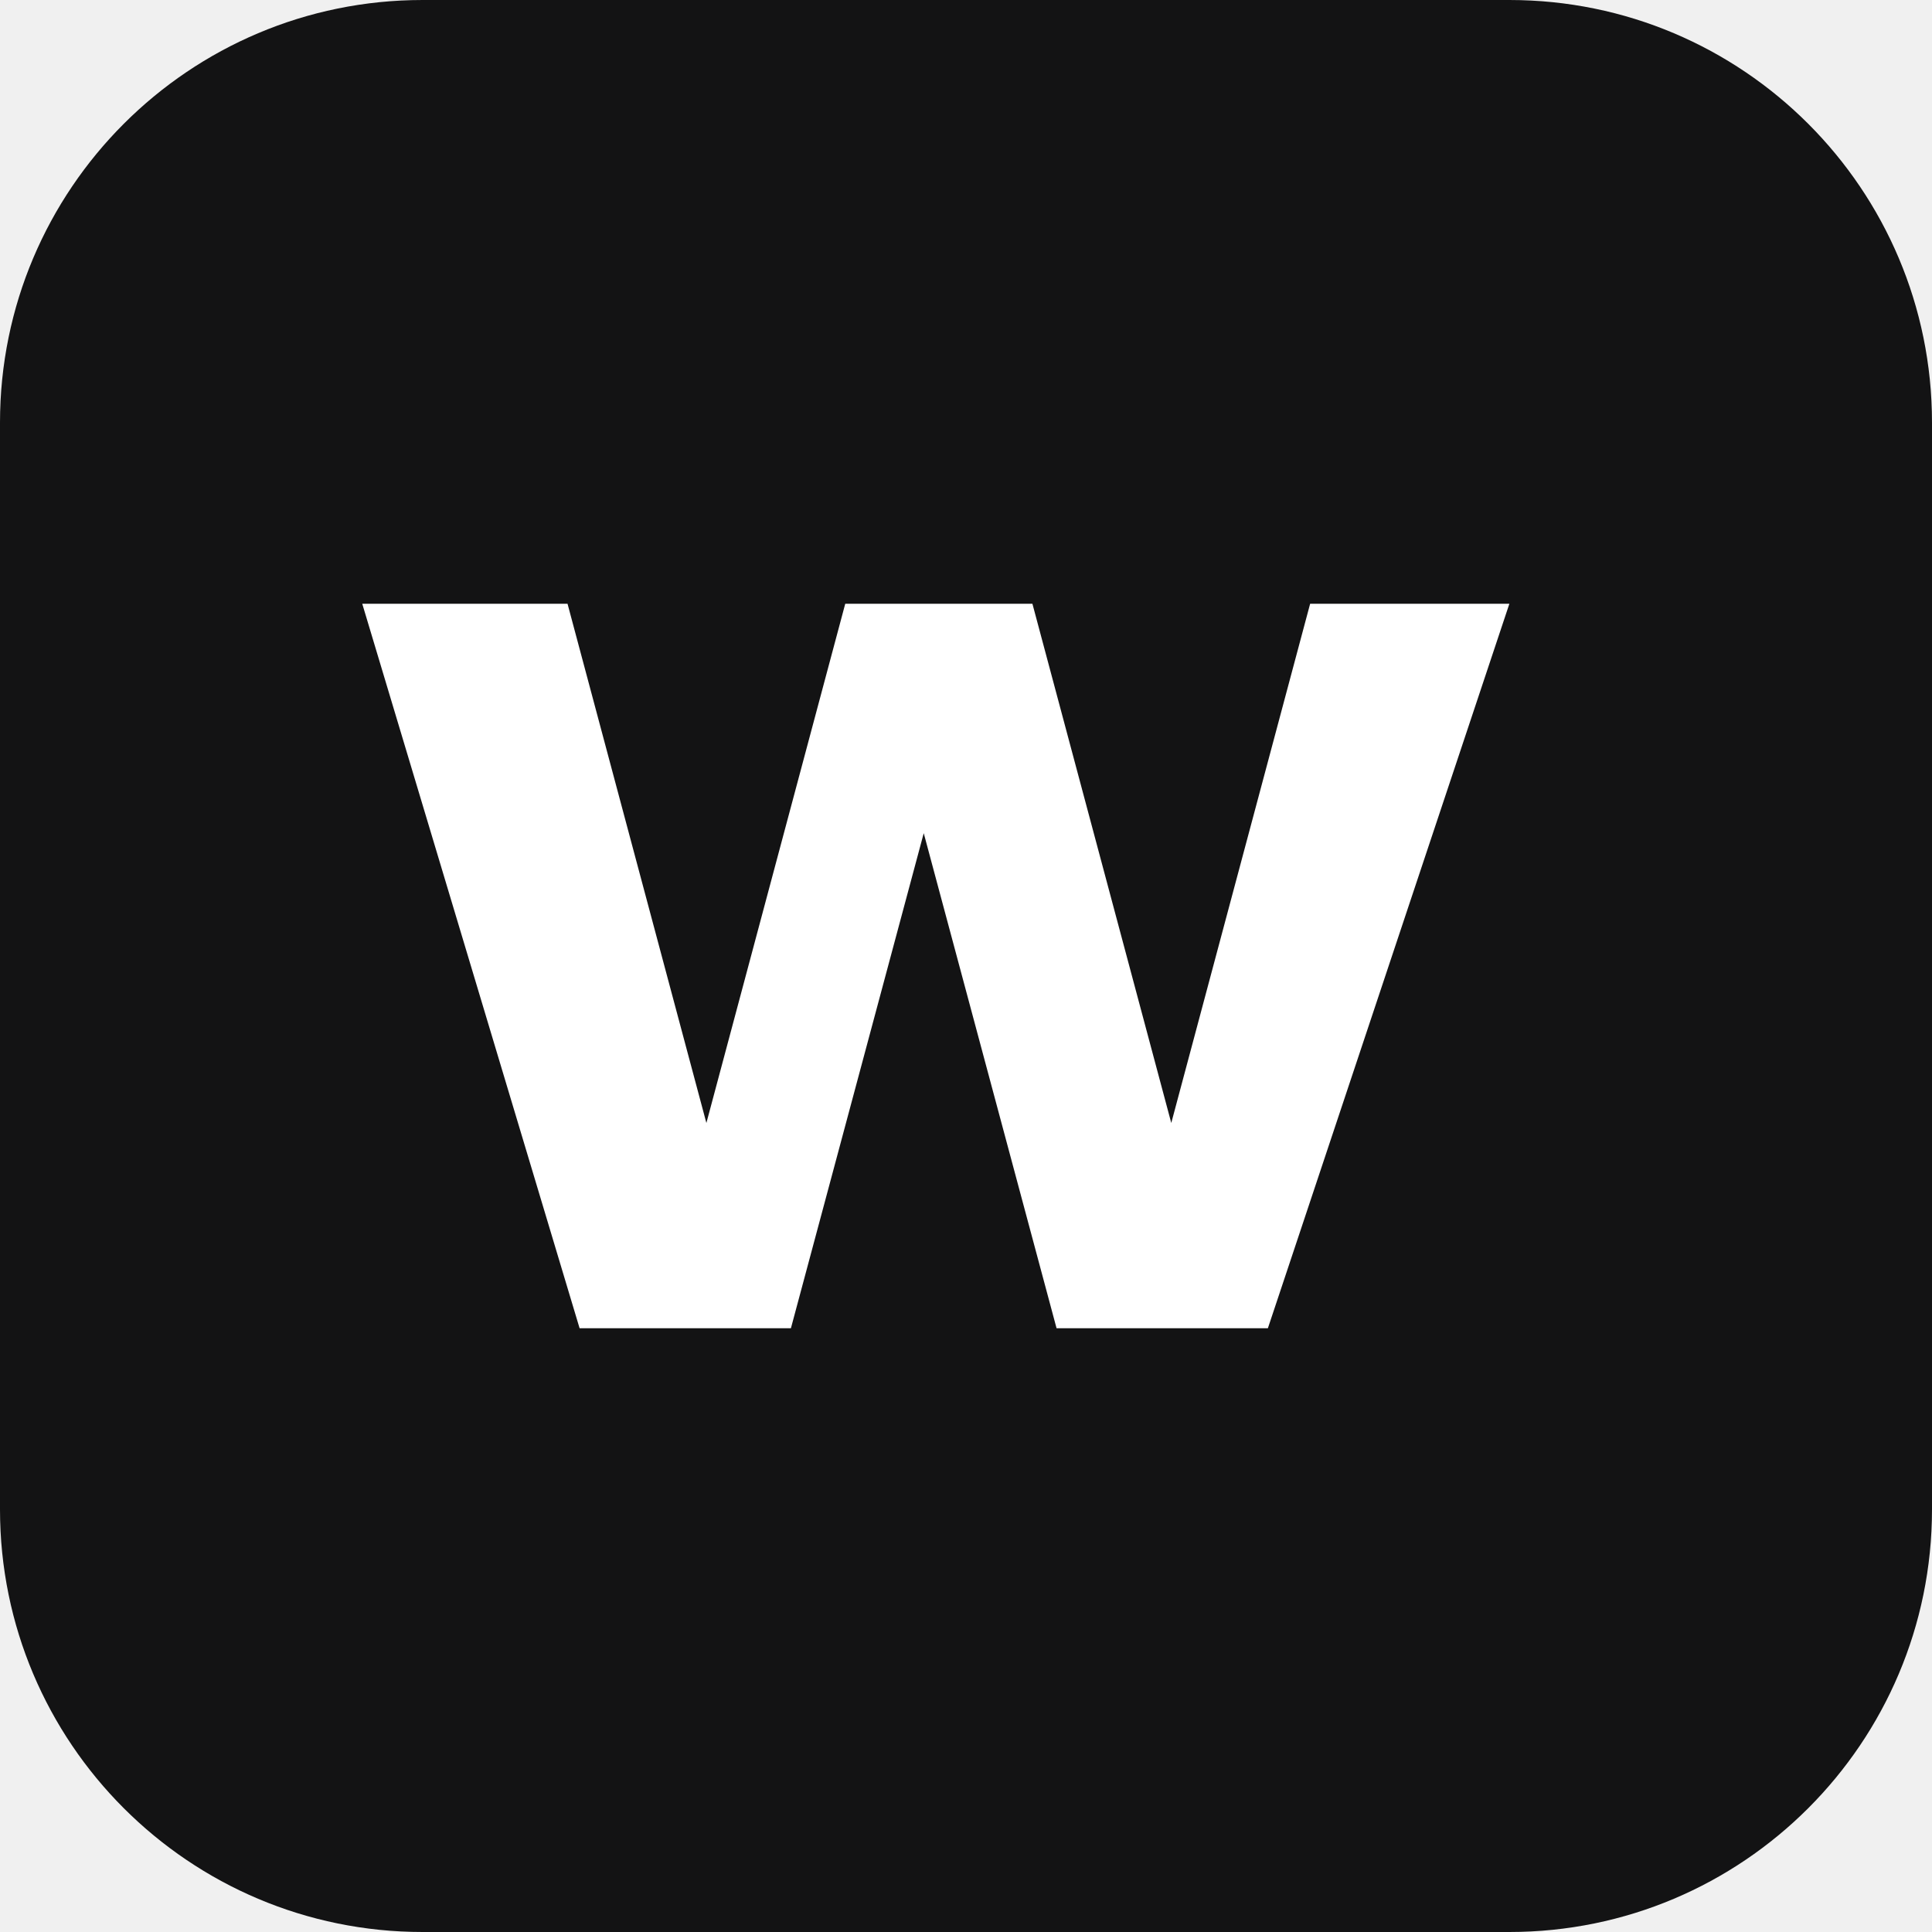
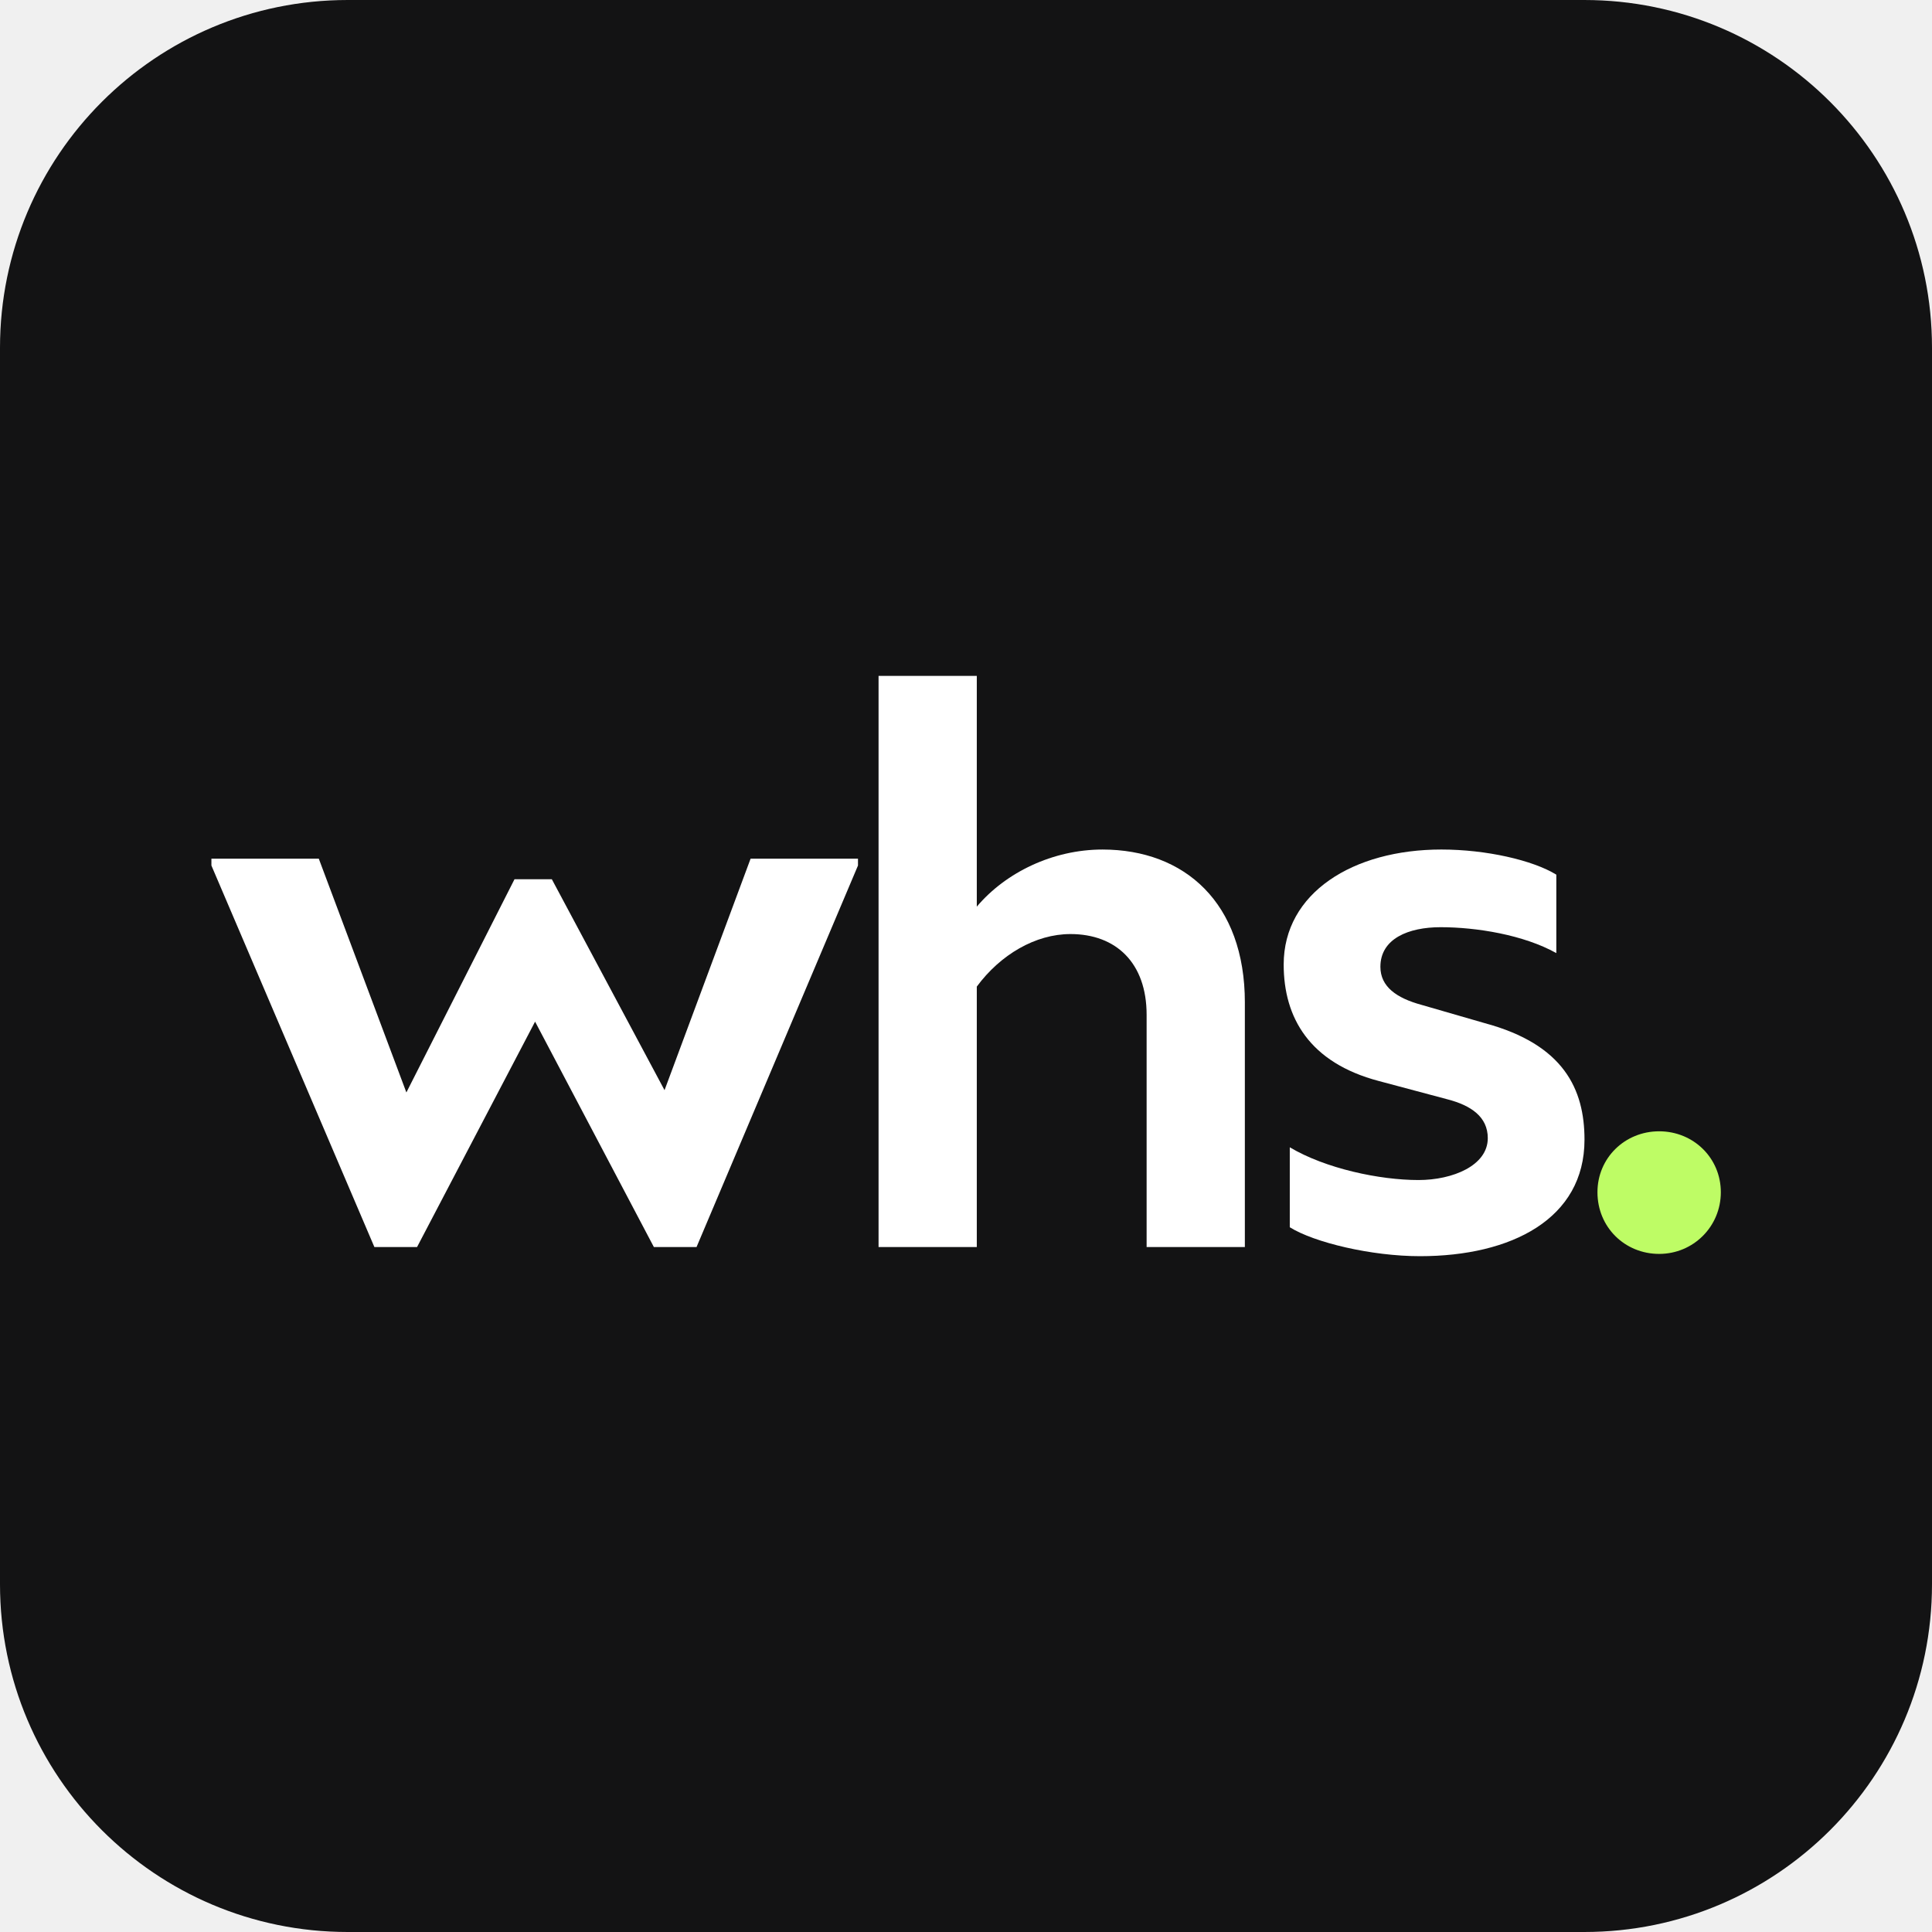
- <svg xmlns="http://www.w3.org/2000/svg" viewBox="0 0 32 32">
-   <rect width="32" height="32" rx="7" fill="#131314" />
-   <path d="M6 10h3.4l2.3 8.6L14 10h3.1l2.3 8.6L21.7 10H25l-4 12h-3.5l-2.2-8.2L13.1 22H9.6z" fill="#fff" />
+ <svg xmlns="http://www.w3.org/2000/svg" viewBox="-29.6 -478.6 1481.7 1481.7">
+   <rect x="-29.6" y="-478.6" width="1481.7" height="1481.7" rx="266.7" fill="#131314" />
+   <path fill="#ffffff" d="M546.06,179.93h82.35v5.26l-123.82,292.61h-32.71l-91.11-172.88-90.53,172.88h-32.71l-124.99-292.61v-5.26h82.35l67.17,179.3,82.93-163.53h28.62l86.44,161.78,66-177.55Z" />
+   <path fill="#ffffff" d="M925.11,290.31v187.48h-75.34v-178.13c0-39.71-23.36-61.91-58.4-61.91-26.87,0-53.73,15.77-71.84,40.3v199.74h-75.34V39.76h75.34v176.97c22.19-26.28,58.4-43.8,96.37-43.8,63.08,0,109.22,40.88,109.22,117.39Z" />
+   <path fill="#ffffff" d="M959.57,462.61v-61.32c27.45,16.35,68.92,25.11,98.7,25.11,26.28,0,53.15-11.1,53.15-32.12,0-16.35-12.85-25.11-30.96-29.79l-52.56-14.02c-53.15-14.02-73.01-48.48-73.01-89.36,0-54.9,53.15-88.19,120.9-88.19,34.46,0,70.09,8.18,88.19,19.27v60.16c-25.11-14.02-61.33-19.86-88.78-19.86-24.53,0-46.14,8.76-46.14,30.37,0,15.19,12.26,23.95,31.54,29.2l48.48,14.02c60.74,16.35,76.51,50.81,76.51,89.36,0,60.74-56.07,89.36-126.15,89.36-37.38,0-81.18-10.51-99.87-22.19Z" />
+   <path fill="#befc65" d="M1195.53,435.74c0-26.28,21.03-46.72,47.31-46.72s47.31,20.44,47.31,46.72-21.03,47.31-47.31,47.31-47.31-20.44-47.31-47.31Z" />
</svg>
